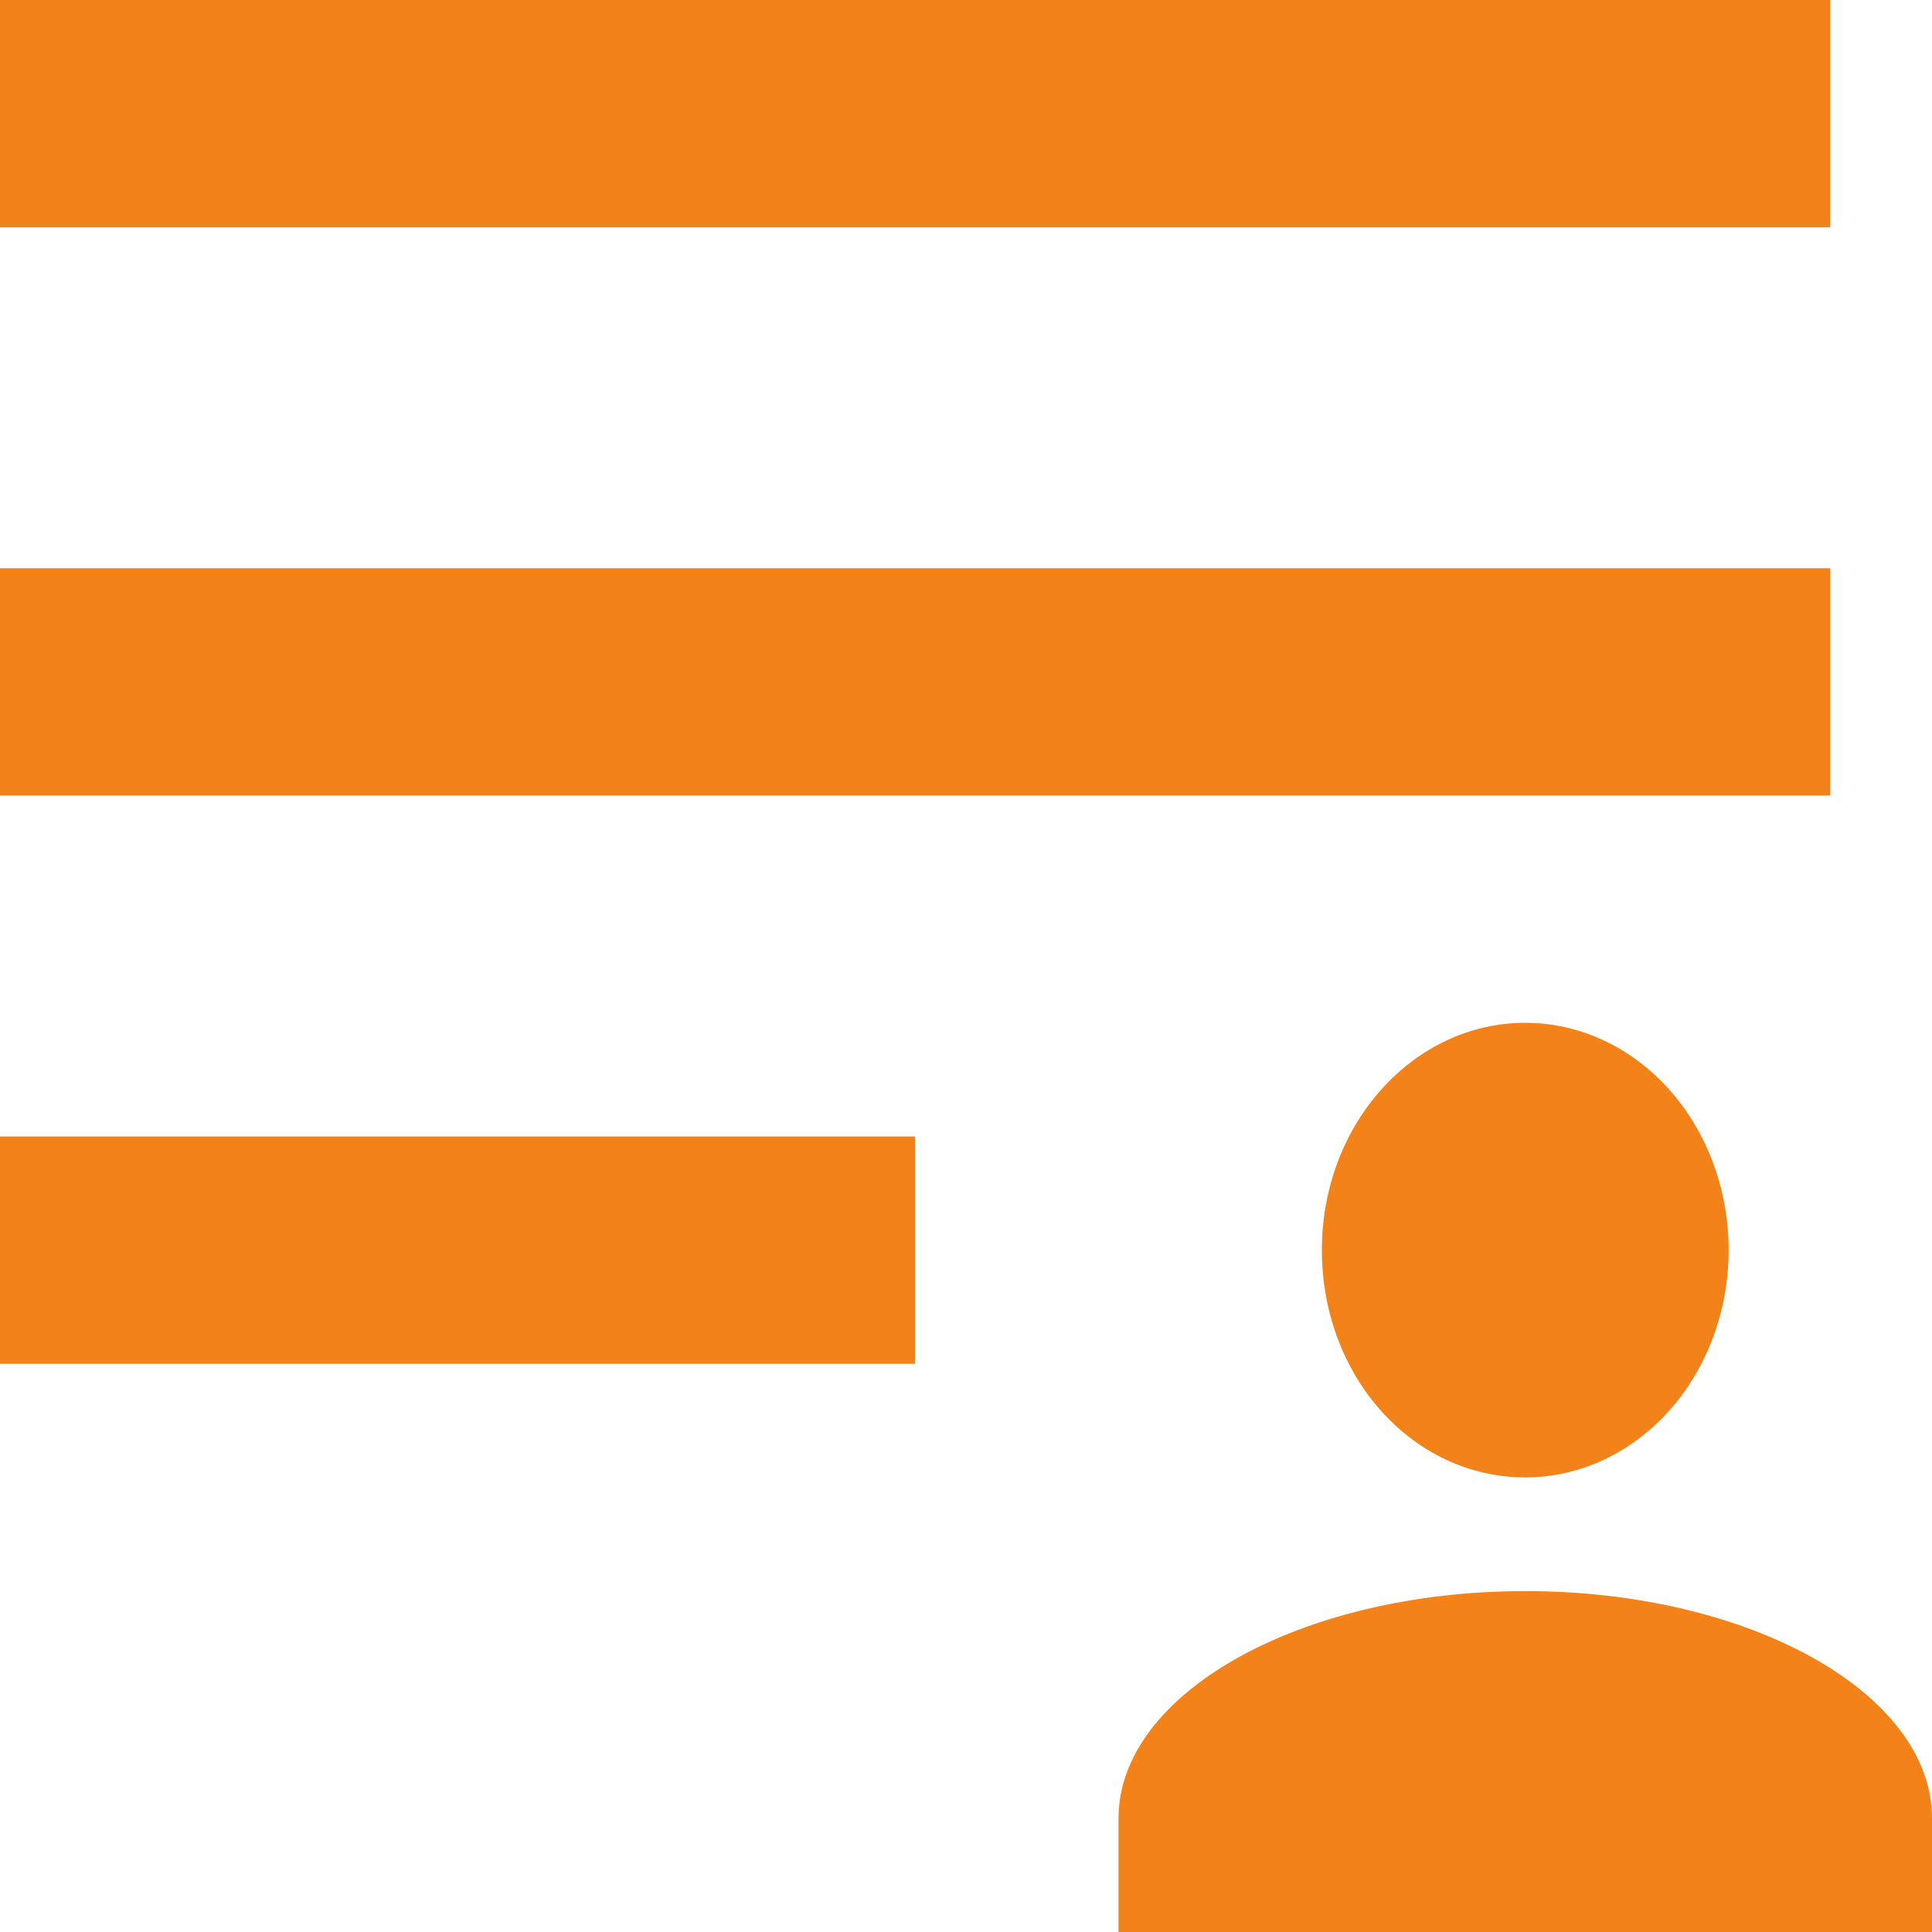
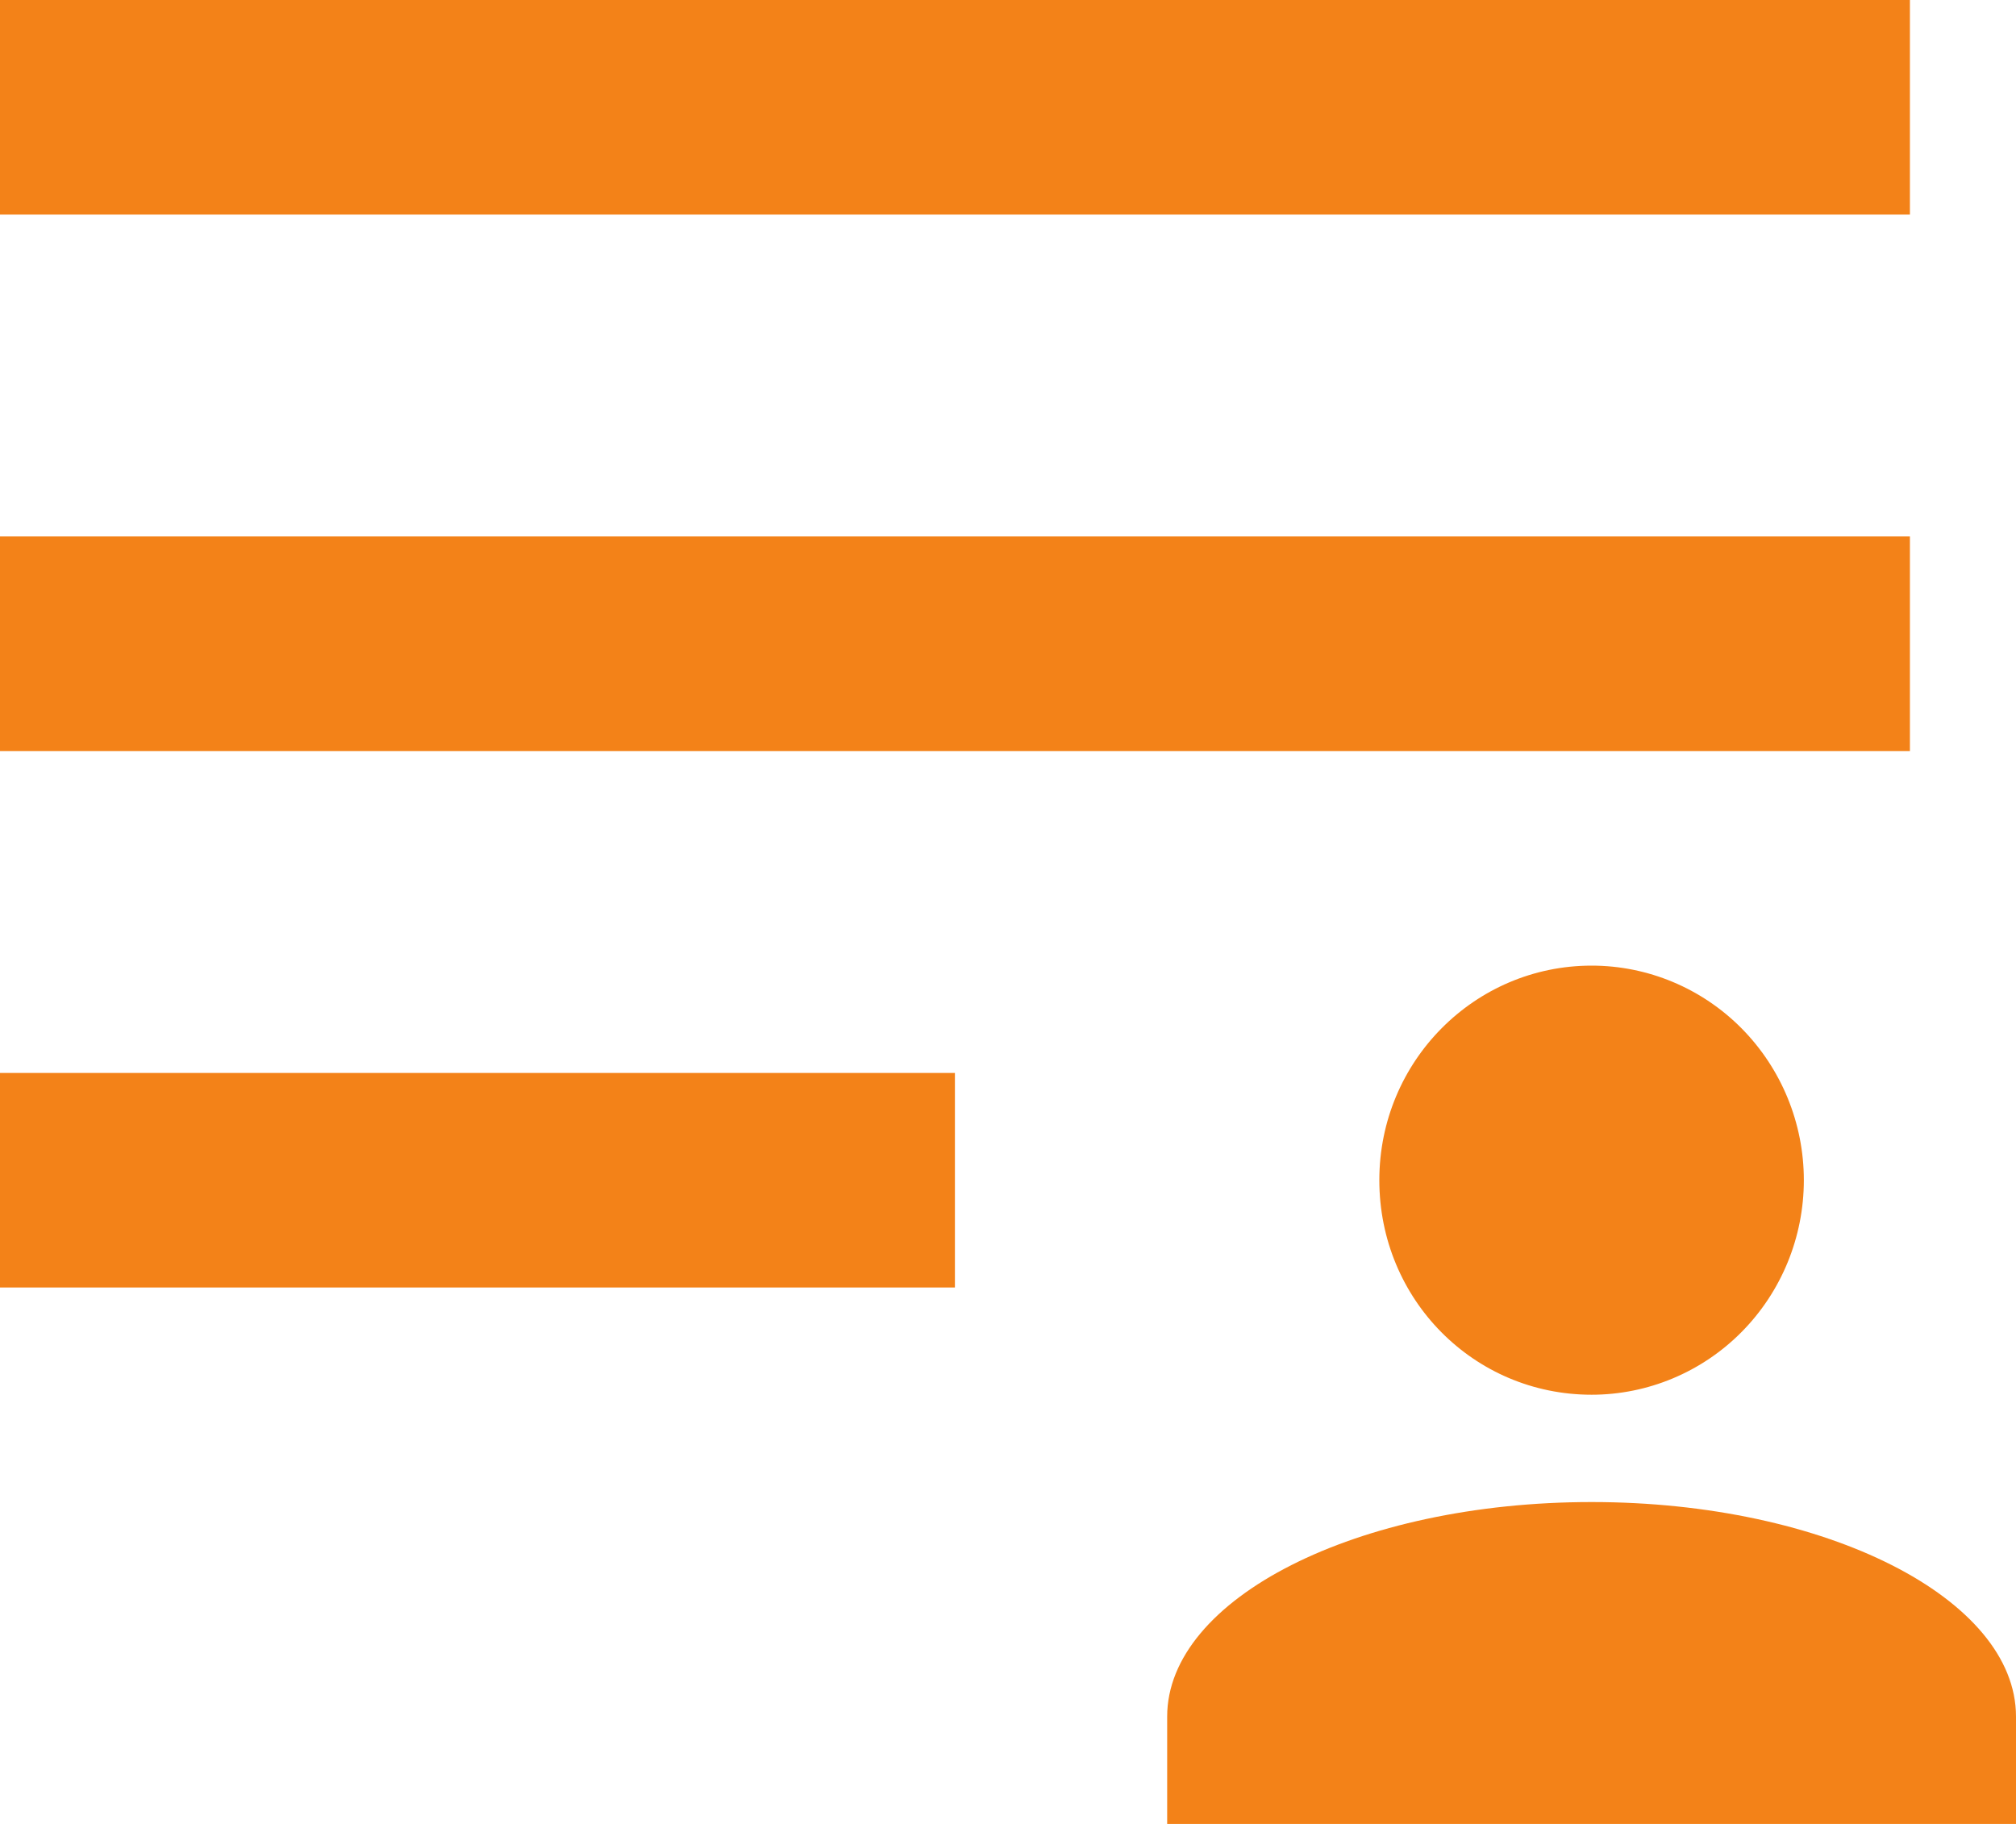
- <svg xmlns="http://www.w3.org/2000/svg" width="20" height="20" viewBox="0 0 20 20" fill="none">
-   <path d="M18.947 0V2.353H0V0H18.947ZM0 14.118H9.474V11.765H0V14.118ZM0 8.235H18.947V5.882H0V8.235ZM15.79 10.588C16.348 10.588 16.883 10.836 17.278 11.277C17.673 11.719 17.895 12.317 17.895 12.941C17.895 13.565 17.673 14.164 17.278 14.605C16.883 15.046 16.348 15.294 15.79 15.294C14.621 15.294 13.684 14.247 13.684 12.941C13.684 11.635 14.632 10.588 15.79 10.588ZM11.579 20V18.823C11.579 17.529 13.463 16.471 15.79 16.471C18.116 16.471 20 17.529 20 18.823V20H11.579Z" fill="#F38218" />
+ <svg xmlns="http://www.w3.org/2000/svg" width="21" height="19" viewBox="0 0 21 19" fill="none">
+   <path d="M19.895 0V2.235H0V0H19.895ZM0 13.412H9.947V11.177H0V13.412ZM0 7.824H19.895V5.588H0V7.824ZM16.579 10.059C17.165 10.059 17.727 10.294 18.142 10.713C18.557 11.133 18.79 11.701 18.79 12.294C18.79 12.887 18.557 13.456 18.142 13.875C17.727 14.294 17.165 14.529 16.579 14.529C15.352 14.529 14.368 13.535 14.368 12.294C14.368 11.053 15.363 10.059 16.579 10.059ZM12.158 19V17.882C12.158 16.653 14.136 15.647 16.579 15.647C19.022 15.647 21 16.653 21 17.882V19H12.158Z" fill="#F38218" />
</svg>
